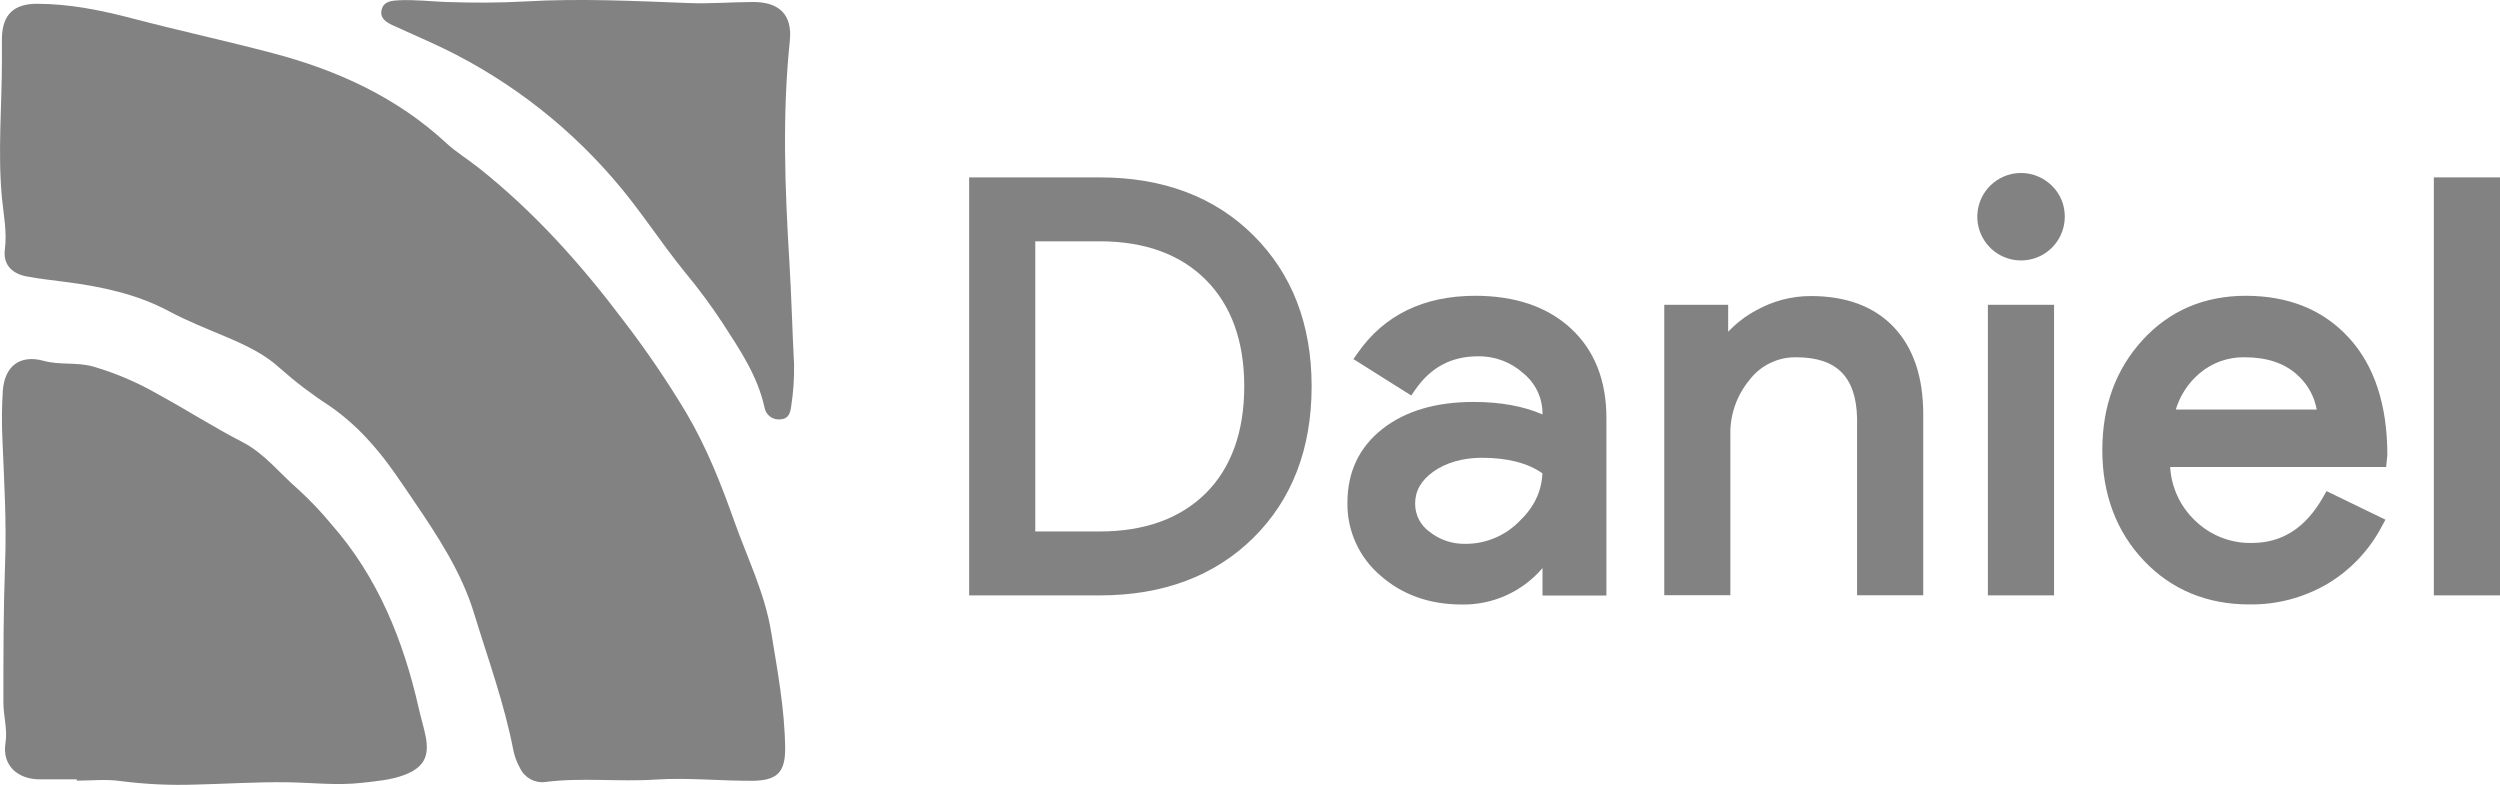
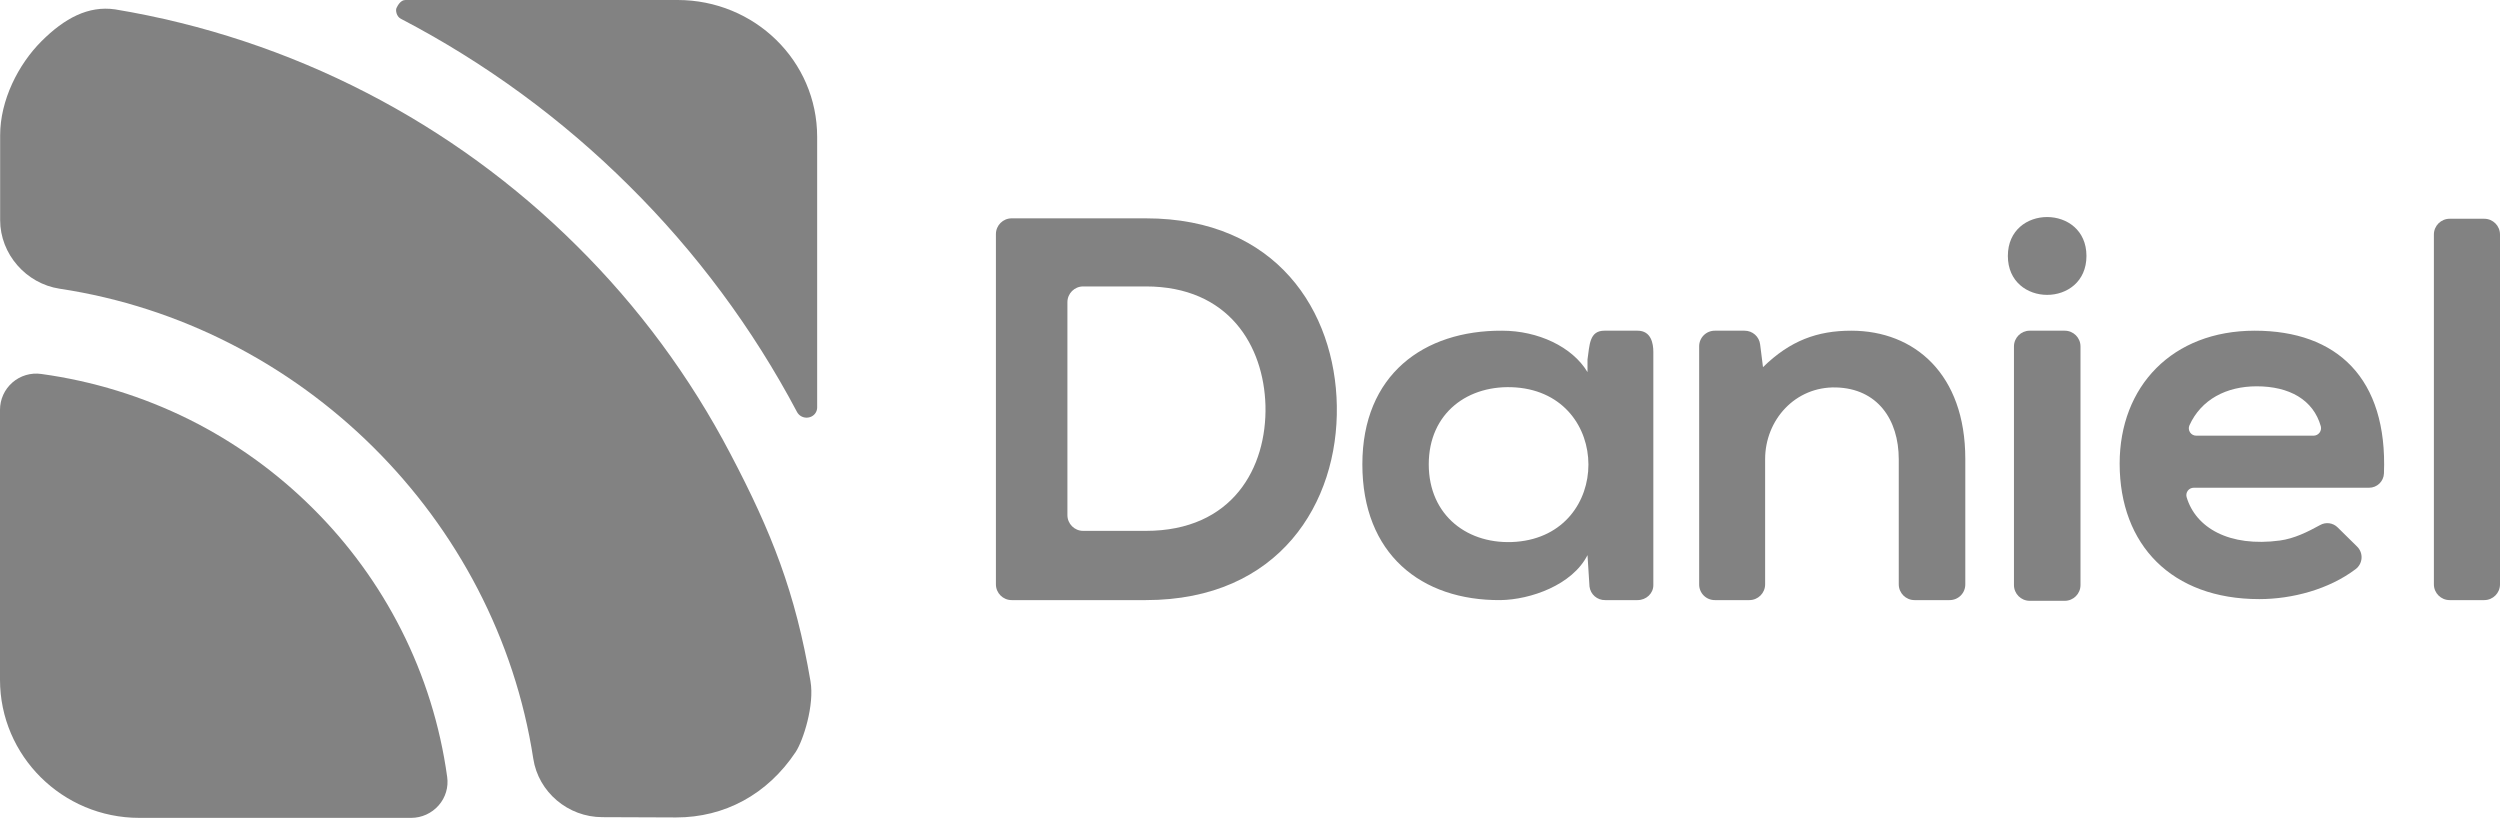
- <svg xmlns="http://www.w3.org/2000/svg" viewBox="0 0 699.74 219.61">
+ <svg xmlns="http://www.w3.org/2000/svg" viewBox="0 0 1762.2 576.5">
  <defs>
    <style>.cls-1{fill:#828282;}</style>
  </defs>
  <g id="Layer_2" data-name="Layer 2">
-     <g id="Final_Group" data-name="Final Group">
-       <path class="cls-1" d="M183.46,218.2c-10.28.68-20.59-.64-30.86.68a6.82,6.82,0,0,1-7-3.8,17.43,17.43,0,0,1-1.91-5.06c-2.53-13.1-7.11-25.63-11-38.34-3.49-11.47-10.11-21.53-16.81-31.39-3.74-5.49-7.35-11.08-11.84-16.08a64.48,64.48,0,0,0-11.65-10.5,115.18,115.18,0,0,1-14-10.62c-4.31-4-9.68-6.5-15.1-8.8s-10.86-4.43-16-7.18c-9.1-4.86-18.9-6.88-28.95-8.2-3.61-.47-7.22-.86-10.79-1.52C3.27,76.61.83,74,1.36,69.82,2,64.88,1,60.17.54,55.37c-1.2-12.9,0-25.8,0-38.7,0-2,0-4,0-6.05.13-6.5,3.29-9.56,9.78-9.56,9.17,0,18.07,1.83,26.86,4.13,13.08,3.42,26.29,6.29,39.35,9.74,17.93,4.75,34.56,12.31,48.4,25.13,2.8,2.59,6.14,4.59,9.15,7,15.44,12.26,28.46,26.8,40.3,42.5a272.64,272.64,0,0,1,17.71,26c5.69,9.66,9.75,19.91,13.45,30.37,3.63,10.24,8.53,20.07,10.3,30.93s3.78,21.48,3.92,32.42c.09,6.79-2.18,9.17-9,9.26C201.64,218.6,192.56,217.61,183.46,218.2Z" />
-       <path class="cls-1" d="M21.47,218.13c-3.43,0-6.86,0-10.29,0-5.95.06-10.69-3.67-9.64-10.22.6-3.68-.6-7.61-.59-11.43,0-12.89,0-25.8.47-38.68.45-11.72-.28-23.37-.75-35a123.11,123.11,0,0,1,.11-13.31c.46-7,4.77-10.33,11.47-8.49,4.52,1.24,9.09.31,13.7,1.56a82.71,82.71,0,0,1,18.24,7.77c8,4.36,15.61,9.25,23.68,13.41,6.22,3.2,10.45,8.81,15.63,13.26a95.94,95.94,0,0,1,9.16,9.63c13.16,14.92,20.28,32.71,24.6,51.83.58,2.55,1.36,5.07,1.88,7.64,1.13,5.68-.58,8.77-6,10.82-3.81,1.42-7.83,1.73-11.86,2.19-7.07.81-14.09-.08-21.13-.16-8.49-.1-17,.46-25.42.65a128.7,128.7,0,0,1-21.13-1c-4-.56-8-.1-12.08-.1Z" />
-       <path class="cls-1" d="M222.26,102.05a68.83,68.83,0,0,1-.78,11.47c-.25,2-.71,3.7-3,3.85a4,4,0,0,1-4.48-3.25c-1.92-8.89-6.94-16.26-11.74-23.69a157.47,157.47,0,0,0-10.44-14.1c-7-8.58-12.9-18-20.26-26.4a148.55,148.55,0,0,0-51-38.06c-3.49-1.57-7-3.13-10.47-4.72-1.9-.87-3.85-2-3.28-4.41s2.86-2.57,4.9-2.67c4.41-.2,8.82.33,13.22.49,7.47.25,14.93.25,22.35-.17,15.16-.86,30.27-.12,45.4.46,6,.24,12.09-.27,18.14-.29,7.36,0,11,3.62,10.25,10.84C218.94,32,219.68,52.47,220.93,73,221.52,82.69,221.75,92.38,222.26,102.05Z" />
-       <path class="cls-1" d="M350.81,65.86c-10.81-10.76-25.28-16.21-43-16.21H271.26v117h36.56c17.71,0,32.18-5.43,43-16.13s16.3-24.95,16.3-42.37S361.62,76.61,350.81,65.86Zm-43,82.89H289.77V67.54h18.05c12.53,0,22.52,3.62,29.67,10.77s10.77,17.19,10.77,29.83-3.62,22.81-10.77,29.91S320.36,148.75,307.82,148.75Z" />
-       <path class="cls-1" d="M439.67,91.92c-6.56-6.06-15.56-9.13-26.76-9.13-14.41,0-25.48,5.38-32.89,16l-1.2,1.72L395,110.7l1.09-1.58c4.38-6.32,10.14-9.39,17.61-9.39a18.45,18.45,0,0,1,12.72,4.79,14.48,14.48,0,0,1,5.32,11.36V116c-5.35-2.33-11.82-3.5-19.3-3.5-10.51,0-19.08,2.53-25.46,7.52-6.53,5.11-9.84,12.06-9.84,20.67a26.21,26.21,0,0,0,9.28,20.44c6.08,5.35,13.72,8.07,22.7,8.07A29,29,0,0,0,431.74,159v7.69h17.89V117C449.63,106.46,446.28,98,439.67,91.92Zm-7.95,40.56c-.24,5.16-2.39,9.58-6.53,13.5a21,21,0,0,1-15,6.24,15.63,15.63,0,0,1-10.05-3.36,9.61,9.61,0,0,1-4.05-7.89c0-3.56,1.66-6.49,5.09-8.95s8.15-3.89,13.58-3.89C421.94,128.13,427.62,129.6,431.72,132.48Z" />
-       <path class="cls-1" d="M538.31,116v50.61H519.79V117C519.5,105.44,514.07,100,502.7,100a16.1,16.1,0,0,0-13,6.31,23.28,23.28,0,0,0-5.38,15.52v44.77H465.82V85.31h17.89v7.55a30.44,30.44,0,0,1,7.84-6,31.3,31.3,0,0,1,15.25-4c10,0,17.84,2.94,23.31,8.75S538.31,105.56,538.31,116Z" />
-       <path class="cls-1" d="M577.92,60.65A12.24,12.24,0,1,1,574.33,52,11.87,11.87,0,0,1,577.92,60.65Z" />
-       <rect class="cls-1" x="556.4" y="85.31" width="18.52" height="81.33" />
-       <path class="cls-1" d="M657.47,94.57c-7.14-7.82-16.85-11.78-28.85-11.78-11.69,0-21.42,4.17-28.94,12.41S588.43,113.73,588.43,126s3.9,22.75,11.59,30.88,17.66,12.3,29.55,12.3a42.1,42.1,0,0,0,21.93-5.8,40.79,40.79,0,0,0,15.18-16.09l1-1.83-16.49-8-.93,1.63c-4.92,8.66-11.47,12.88-20,12.88a22.11,22.11,0,0,1-16-6.39,22.45,22.45,0,0,1-6.84-14.86h60.45l.34-3.38v-.2C668.17,113.27,664.57,102.33,657.47,94.57ZM628.3,100c6.09,0,11,1.61,14.53,4.78a17,17,0,0,1,5.61,9.84H609a21.37,21.37,0,0,1,6.5-10A18.92,18.92,0,0,1,628.3,100Z" />
-       <rect class="cls-1" x="681.22" y="49.65" width="18.52" height="116.99" />
+     <g id="Layer_1-2" data-name="Layer 1">
+       <path class="cls-1" d="M1130.9,233.1h23.4c9.6,0,11.1,9.1,11.1,14.9V412.5c0,5.8-5,10.5-11.1,10.5h-22.8a10.9,10.9,0,0,1-11.1-9.6l-1.4-22.1c-10.7,21.1-40.2,31.4-61.3,31.7-56,.4-97.4-32.5-97.4-95.7s43.3-94.5,98.5-94.2c25.3,0,49.5,11.3,60.2,29.2v-8.9C1120.5,243.3,1120.2,233.1,1130.9,233.1Zm-123.8,94.2c0,36.4,28,57.2,61.6,54.6,68-5.4,67.9-103.6-.1-108.8C1035,270.6,1007.1,291,1007.1,327.3Z" />
+       <path class="cls-1" d="M942.3,286.1C943.5,354.2,901.9,423,807.7,423H713.1A11.1,11.1,0,0,1,702,411.9V165a11.1,11.1,0,0,1,11.1-11.1h94.6C900,153.9,941.2,219.6,942.3,286.1Zm-189.9,77a11.1,11.1,0,0,0,11.1,11.1h44.2c61.2,0,85.4-44.6,84.3-88.4-1.2-42-25.8-83.9-84.3-83.9H763.5A11.1,11.1,0,0,0,752.4,213Z" />
+       <path class="cls-1" d="M1349.5,423a11.1,11.1,0,0,1-11.1-11.1V323.8c0-28.3-15.2-49.9-44.1-50.7s-50.1,22.9-50.1,50.6v88.2a11.1,11.1,0,0,1-11.1,11.1h-24.3a11,11,0,0,1-11.1-11.1V244.2a11,11,0,0,1,11.1-11.1h20.9a11,11,0,0,1,11,9.8l2,15.9c19.2-18.8,38.4-25.7,62.2-25.7,44.7,0,80.4,30.7,80.4,90.3v88.5a11,11,0,0,1-11.1,11.1Z" />
+       <path class="cls-1" d="M1470.7,180.4c0,36.6-55.4,36.6-55.4,0S1470.7,143.9,1470.7,180.4Zm-51.1,63.8V412.4a11.1,11.1,0,0,0,11,11.1h24.8a11.1,11.1,0,0,0,11.1-11.1V244.2a11.1,11.1,0,0,0-11.1-11.1h-24.8A11.1,11.1,0,0,0,1419.6,244.2Z" />
+       <path class="cls-1" d="M1541.3,350.4c6.4,21.6,30,35.4,65.8,30.6,10.1-1.4,19.4-6,28.3-10.9a10.3,10.3,0,0,1,12.4,1.7l13.7,13.5a10.5,10.5,0,0,1-1.1,15.9c-18.8,14.2-44.6,21.1-67.9,21.1-61.7,0-98.4-38.2-98.4-95.5,0-54.5,37.1-93.7,95.2-93.7s93.7,33.6,91.1,100.6a10.5,10.5,0,0,1-10.5,10.1H1546.3A5.2,5.2,0,0,0,1541.3,350.4Zm89.5-43.3a5.3,5.3,0,0,0,5.1-6.6c-5.3-18.8-22.3-28.2-45.2-28.2-21.3,0-39.1,9.2-47.4,27.5a5.2,5.2,0,0,0,4.8,7.3Z" />
+       <path class="cls-1" d="M1762.2,165.3V411.9a11.1,11.1,0,0,1-11.1,11.1h-24.4a11.1,11.1,0,0,1-11.1-11.1V165.3a11.1,11.1,0,0,1,11.1-11.1h24.4A11.1,11.1,0,0,1,1762.2,165.3Z" />
+       <path class="cls-1" d="M576,96.5V287.2a7.1,7.1,0,0,1-4,6.4,7.8,7.8,0,0,1-3.6.8,7.6,7.6,0,0,1-6.6-4A657.7,657.7,0,0,0,443.3,130.8,661.9,661.9,0,0,0,282.5,13.2c-3.1-1.6-3.8-6-3-7.6S282.3,0,285.8,0H477.6C531.8,0,576,42.8,576,96.5Z" />
+       <path class="cls-1" d="M309.2,567.7a25.8,25.8,0,0,1-19.4,8.8H98.2C44,576.5,0,532.8,0,479.1V288.9a25.5,25.5,0,0,1,29.1-25.3,337.5,337.5,0,0,1,104.5,32.2A336.1,336.1,0,0,1,220.2,358a332.4,332.4,0,0,1,62.6,85.9,328.8,328.8,0,0,1,32.4,103.7A25,25,0,0,1,309.2,567.7Z" />
+       <path class="cls-1" d="M560.9,530c-20,30.1-50.3,46.2-84.3,46.2l-52-.2c-24.2,0-45.1-17.7-48.7-41.2C349.9,365.4,212.6,229.2,42,203.5,18.4,199.9.1,179.1.1,155.1V95.4c0-24.8,12.8-50,29.1-66.3S62.3,3.9,81.1,6.6A601.2,601.2,0,0,1,258.6,65.5,599.2,599.2,0,0,1,406.4,173.1,594,594,0,0,1,514.8,319.8c29.1,55.3,45.9,97.9,56.5,160.4C574.2,497,566.2,521.9,560.9,530Z" />
    </g>
  </g>
</svg>
